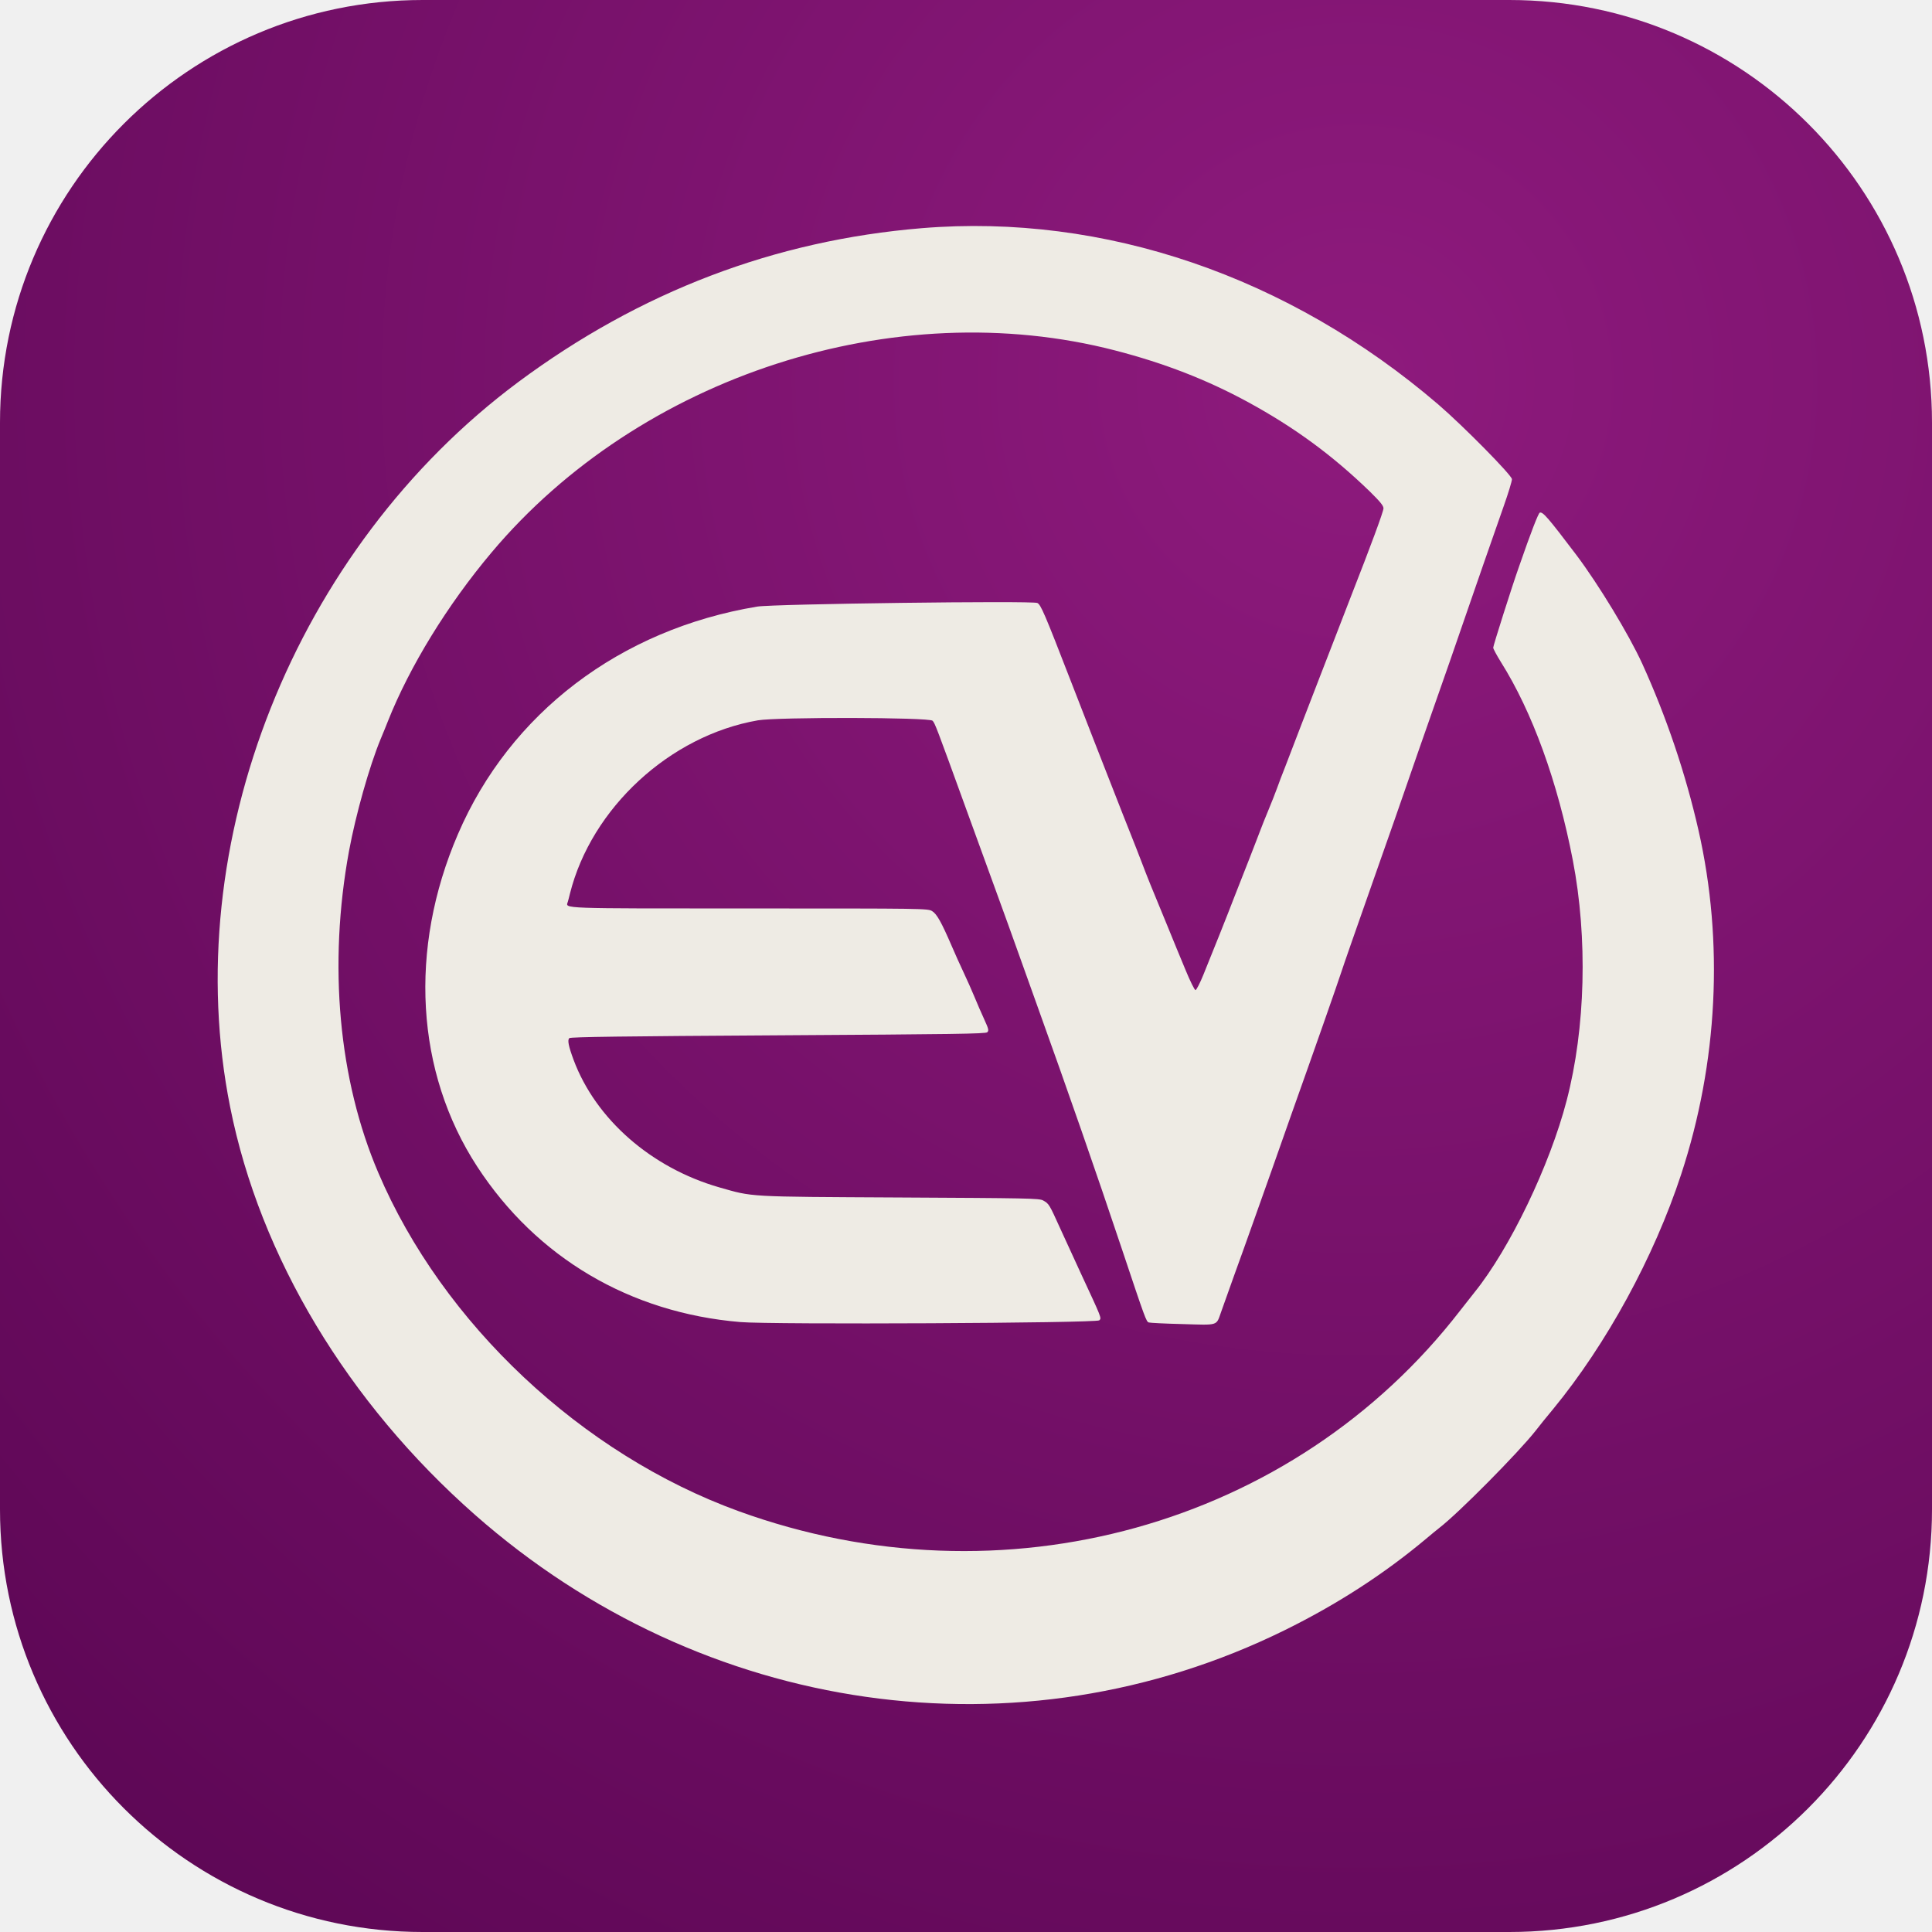
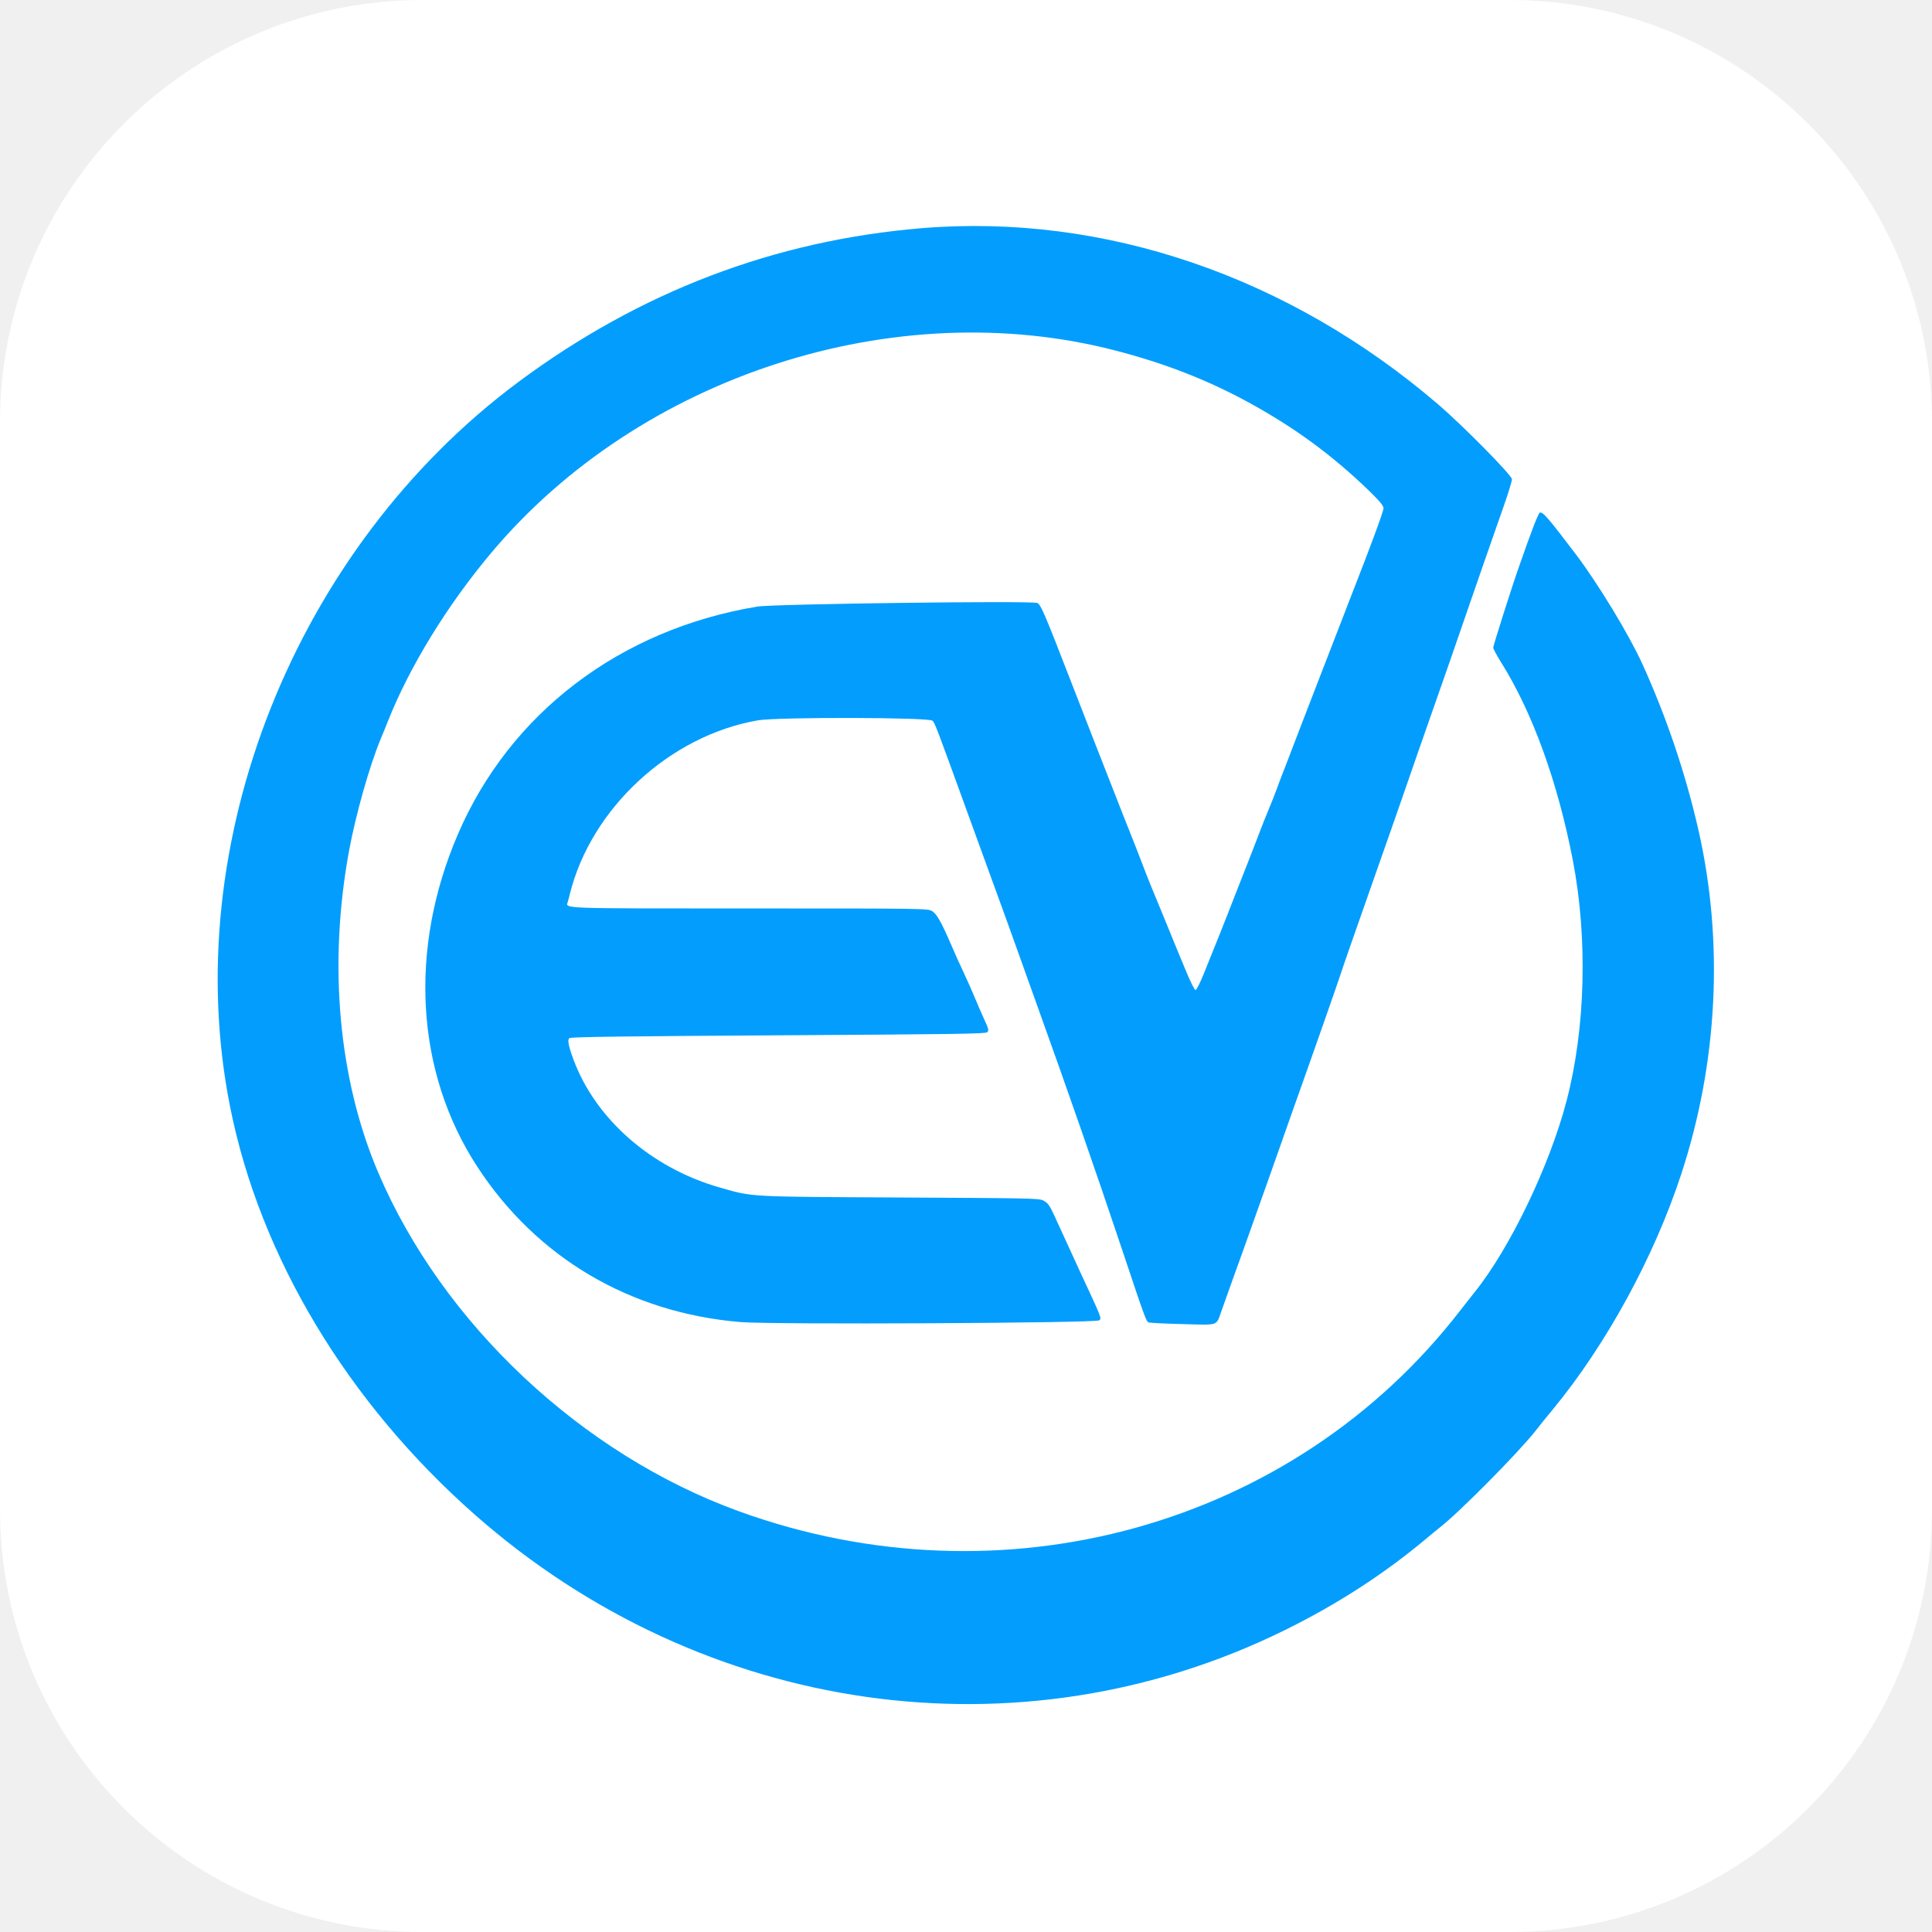
<svg xmlns="http://www.w3.org/2000/svg" viewBox="0 0 64 64">
-   <defs>
-     <radialGradient id="g" cx="0.7" cy="0.2" r="1">
-       <stop offset="0" stop-color="#8e1a7d" />
-       <stop offset="1" stop-color="#5d0755" />
-     </radialGradient>
-   </defs>
-   <rect width="64" height="64" rx="14" fill="url(#g)" />
+   <rect width="64" height="64" rx="14" fill="#ffffff" />
  <svg x="7" y="7" width="50" height="50" viewBox="56 61 1128 1128">
-     <path d="M 587 73.6 C 477.0 82.7, 376.4 121.0, 285.4 188.6 C 118.5 312.8, 30.7 533.6, 70.1 730.5 C 92.4 842.4, 157.9 951.3, 253 1035.1 C 423.5 1185.3, 660.0 1219.0, 858.1 1121.4 C 897.3 1102.1, 932.4 1079.4, 963.9 1053.0 C 967.5 1049.9, 971.9 1046.4, 973.5 1045.1 C 988.0 1034.0, 1032.9 988.6, 1045.7 972.3 C 1048.3 968.9, 1054.2 961.6, 1058.8 956.1 C 1098.6 907.7, 1134.2 842.5, 1154.5 780.6 C 1181.9 697.1, 1186.4 607.1, 1167.4 523.5 C 1157.7 480.9, 1143.4 438.7, 1125.3 398.9 C 1115.2 376.9, 1092.8 340.0, 1076.2 317.9 C 1054.9 289.8, 1051.1 285.4, 1048.8 286.2 C 1047.7 286.7, 1042.3 300.5, 1033.3 326.5 C 1028.0 341.4, 1014 385.6, 1014 387.1 C 1014 387.9, 1016.5 392.6, 1019.6 397.6 C 1043.2 435.0, 1062.2 487.4, 1073.5 546 C 1084.7 604.1, 1083.0 671.4, 1068.9 725.5 C 1056.3 774.0, 1026.4 836.2, 1000.0 868.9 C 998.4 870.9, 993.6 877, 989.3 882.5 C 864.8 1043.7, 647.3 1104.1, 450 1032.4 C 332.8 989.8, 228.9 892.3, 180.8 779.5 C 151.1 710.0, 143.3 624.2, 158.9 539.1 C 164.0 511.6, 174.1 475.9, 182.5 455.5 C 184.6 450.6, 187.0 444.5, 188.0 442 C 204.2 401.2, 232.4 355.2, 265.4 316 C 376.4 184.0, 566.7 122.3, 731.5 165.0 C 768.2 174.5, 799.9 186.8, 830.8 203.6 C 865.6 222.6, 893.7 243.2, 921.8 270.4 C 929.6 278.1, 932 281.0, 932 283.0 C 932 285.3, 922.4 311.3, 908.0 348 C 905.3 354.9, 900.1 368.4, 896.4 378 C 892.7 387.6, 887.2 401.8, 884.2 409.5 C 881.2 417.2, 875.0 433.4, 870.3 445.5 C 865.7 457.6, 860.3 471.6, 858.4 476.5 C 856.4 481.4, 853.8 488.4, 852.5 492 C 851.2 495.6, 848.3 503, 846.0 508.5 C 843.7 514, 841.0 520.8, 840.0 523.5 C 839.0 526.3, 835.1 536.1, 831.5 545.5 C 827.8 554.9, 822.8 567.5, 820.5 573.5 C 815.7 586.1, 804.1 615.1, 797.3 631.8 C 794.8 637.9, 792.2 643, 791.5 643 C 790.8 643, 787.4 636.1, 784.0 627.8 C 780.5 619.4, 774.3 604.4, 770.3 594.5 C 757.6 563.8, 756.0 559.8, 751.5 548 C 749.1 541.7, 745.1 531.5, 742.7 525.5 C 740.3 519.5, 734.6 505.1, 730.1 493.5 C 725.6 481.9, 719.3 465.8, 716.0 457.5 C 712.8 449.3, 704.9 429, 698.5 412.5 C 678.7 361.4, 675.9 354.9, 673.3 353.7 C 669.4 351.9, 476.1 354.4, 464 356.4 C 361.5 373.4, 279.2 436.0, 240.3 526.5 C 203.3 612.4, 208.7 704.3, 254.7 774.9 C 299.1 843.0, 368.9 884.2, 451.4 891.1 C 474.2 893.1, 717.6 891.9, 719.6 889.8 C 721.4 888.0, 721.7 888.9, 705.5 854 C 701.3 844.9, 694.5 830.1, 690.4 821.1 C 682.2 803.0, 682.0 802.6, 677.6 800.2 C 674.8 798.6, 665.5 798.5, 570.5 798.0 C 455.0 797.4, 461.2 797.7, 435.5 790.4 C 384.8 775.8, 343.4 739.6, 326.8 695.3 C 322.9 684.8, 322.0 680.2, 323.6 678.9 C 324.7 678.0, 363.3 677.5, 479.8 676.8 C 611.4 676.0, 634.7 675.7, 635.9 674.5 C 637.2 673.3, 636.9 672.0, 633.6 664.8 C 631.5 660.2, 628.2 652.7, 626.3 648.0 C 624.4 643.4, 620.8 635.3, 618.3 630.0 C 615.8 624.8, 611.8 615.8, 609.3 610.0 C 601.6 592.2, 598.2 586.1, 594.7 584.0 C 591.6 582.0, 588.9 582.0, 458.3 582.0 C 314.6 582, 320.9 582.2, 322.4 577.1 C 322.7 576.2, 323.4 573.5, 324.0 571 C 340.0 507.0, 398.7 452.8, 464.5 441.4 C 479.2 438.9, 592.6 439.1, 595.0 441.7 C 596.8 443.6, 597.6 445.6, 620.6 509 C 628.7 531.3, 639.1 559.9, 643.7 572.5 C 648.3 585.1, 655.0 603.6, 658.5 613.5 C 662.0 623.4, 668.5 641.6, 673.0 654 C 696.2 718.5, 717.5 779.7, 736.5 836.5 C 754.1 889.2, 754.7 890.7, 756.6 891.4 C 757.4 891.7, 768.8 892.3, 781.8 892.6 C 809.0 893.4, 806.9 894.1, 810.6 883.7 C 811.8 880.3, 816.2 868.0, 820.3 856.5 C 824.5 845.0, 831.1 826.5, 835.0 815.5 C 838.9 804.5, 845.0 787.4, 848.5 777.5 C 852.0 767.6, 858.7 748.7, 863.3 735.5 C 880.4 687.5, 897.4 639.0, 900.5 629.5 C 902.8 622.5, 907.6 608.7, 930.0 545 C 936.7 526.0, 944.6 503.5, 947.5 495 C 952.3 481.0, 959.2 461.2, 981.7 397 C 985.8 385.2, 991.8 367.9, 995.0 358.5 C 1001.1 340.7, 1011.6 310.6, 1021.9 281.2 C 1025.3 271.6, 1028 262.7, 1028 261.2 C 1028 258.3, 991.6 221.4, 973.0 205.4 C 861.2 109.5, 723.2 62.4, 587 73.6 " fill="#eeebe4" fill-rule="evenodd" />
+     <path d="M 587 73.6 C 477.0 82.7, 376.4 121.0, 285.4 188.6 C 118.5 312.8, 30.7 533.6, 70.1 730.5 C 92.4 842.4, 157.9 951.3, 253 1035.1 C 423.5 1185.3, 660.0 1219.0, 858.1 1121.4 C 897.3 1102.1, 932.4 1079.4, 963.9 1053.0 C 967.5 1049.9, 971.9 1046.4, 973.5 1045.1 C 988.0 1034.0, 1032.9 988.6, 1045.7 972.3 C 1048.3 968.9, 1054.2 961.6, 1058.8 956.1 C 1098.6 907.7, 1134.2 842.5, 1154.5 780.6 C 1181.9 697.1, 1186.4 607.1, 1167.4 523.5 C 1157.7 480.9, 1143.4 438.7, 1125.3 398.9 C 1115.2 376.9, 1092.8 340.0, 1076.2 317.9 C 1054.9 289.8, 1051.1 285.4, 1048.8 286.2 C 1047.7 286.7, 1042.3 300.5, 1033.3 326.5 C 1028.0 341.4, 1014 385.6, 1014 387.1 C 1014 387.9, 1016.5 392.6, 1019.6 397.6 C 1043.2 435.0, 1062.2 487.4, 1073.5 546 C 1084.7 604.1, 1083.0 671.4, 1068.9 725.5 C 1056.3 774.0, 1026.4 836.2, 1000.0 868.9 C 998.4 870.9, 993.6 877, 989.3 882.5 C 864.8 1043.7, 647.3 1104.1, 450 1032.4 C 332.8 989.8, 228.9 892.3, 180.8 779.5 C 151.1 710.0, 143.3 624.2, 158.9 539.1 C 164.0 511.6, 174.1 475.9, 182.5 455.5 C 184.6 450.6, 187.0 444.5, 188.0 442 C 204.2 401.2, 232.4 355.2, 265.4 316 C 376.4 184.0, 566.7 122.3, 731.5 165.0 C 768.2 174.5, 799.9 186.8, 830.8 203.6 C 865.6 222.6, 893.7 243.2, 921.8 270.4 C 929.6 278.1, 932 281.0, 932 283.0 C 932 285.3, 922.4 311.3, 908.0 348 C 905.3 354.9, 900.1 368.4, 896.4 378 C 892.7 387.6, 887.2 401.8, 884.2 409.5 C 881.2 417.2, 875.0 433.4, 870.3 445.5 C 865.7 457.6, 860.3 471.6, 858.4 476.5 C 856.4 481.4, 853.8 488.4, 852.5 492 C 851.2 495.6, 848.3 503, 846.0 508.5 C 843.7 514, 841.0 520.8, 840.0 523.5 C 839.0 526.3, 835.1 536.1, 831.5 545.5 C 827.8 554.9, 822.8 567.5, 820.5 573.5 C 815.7 586.1, 804.1 615.1, 797.3 631.8 C 794.8 637.9, 792.2 643, 791.5 643 C 790.8 643, 787.4 636.1, 784.0 627.8 C 780.5 619.4, 774.3 604.4, 770.3 594.5 C 757.6 563.8, 756.0 559.8, 751.5 548 C 749.1 541.7, 745.1 531.5, 742.7 525.5 C 740.3 519.5, 734.6 505.1, 730.1 493.5 C 725.6 481.9, 719.3 465.8, 716.0 457.5 C 712.8 449.3, 704.9 429, 698.5 412.5 C 678.7 361.4, 675.9 354.9, 673.3 353.7 C 669.4 351.9, 476.1 354.4, 464 356.4 C 361.5 373.4, 279.2 436.0, 240.3 526.5 C 203.3 612.4, 208.7 704.3, 254.7 774.9 C 299.1 843.0, 368.9 884.2, 451.4 891.1 C 474.2 893.1, 717.6 891.9, 719.6 889.8 C 721.4 888.0, 721.7 888.9, 705.5 854 C 701.3 844.9, 694.5 830.1, 690.4 821.1 C 682.2 803.0, 682.0 802.6, 677.6 800.2 C 674.8 798.6, 665.5 798.5, 570.5 798.0 C 455.0 797.4, 461.2 797.7, 435.5 790.4 C 384.8 775.8, 343.4 739.6, 326.8 695.3 C 322.9 684.8, 322.0 680.2, 323.6 678.9 C 324.7 678.0, 363.3 677.5, 479.8 676.8 C 611.4 676.0, 634.7 675.7, 635.9 674.5 C 637.2 673.3, 636.9 672.0, 633.6 664.8 C 631.5 660.2, 628.2 652.7, 626.3 648.0 C 624.4 643.4, 620.8 635.3, 618.3 630.0 C 615.8 624.8, 611.8 615.8, 609.3 610.0 C 601.6 592.2, 598.2 586.1, 594.7 584.0 C 591.6 582.0, 588.9 582.0, 458.3 582.0 C 314.6 582, 320.9 582.2, 322.4 577.1 C 322.7 576.2, 323.4 573.5, 324.0 571 C 340.0 507.0, 398.7 452.8, 464.5 441.4 C 479.2 438.9, 592.6 439.1, 595.0 441.7 C 596.8 443.6, 597.6 445.6, 620.6 509 C 628.7 531.3, 639.1 559.9, 643.7 572.5 C 648.3 585.1, 655.0 603.6, 658.5 613.5 C 662.0 623.4, 668.5 641.6, 673.0 654 C 696.2 718.5, 717.5 779.7, 736.5 836.5 C 754.1 889.2, 754.7 890.7, 756.6 891.4 C 757.4 891.7, 768.8 892.3, 781.8 892.6 C 809.0 893.4, 806.9 894.1, 810.6 883.7 C 811.8 880.3, 816.2 868.0, 820.3 856.5 C 824.5 845.0, 831.1 826.5, 835.0 815.5 C 838.9 804.5, 845.0 787.4, 848.5 777.5 C 852.0 767.6, 858.7 748.7, 863.3 735.5 C 880.4 687.5, 897.4 639.0, 900.5 629.5 C 902.8 622.5, 907.6 608.7, 930.0 545 C 936.7 526.0, 944.6 503.5, 947.5 495 C 952.3 481.0, 959.2 461.2, 981.7 397 C 985.8 385.2, 991.8 367.9, 995.0 358.5 C 1001.1 340.7, 1011.6 310.6, 1021.9 281.2 C 1025.3 271.6, 1028 262.7, 1028 261.2 C 1028 258.3, 991.6 221.4, 973.0 205.4 C 861.2 109.5, 723.2 62.4, 587 73.6 " fill="#039efd" fill-rule="evenodd" />
  </svg>
</svg>
